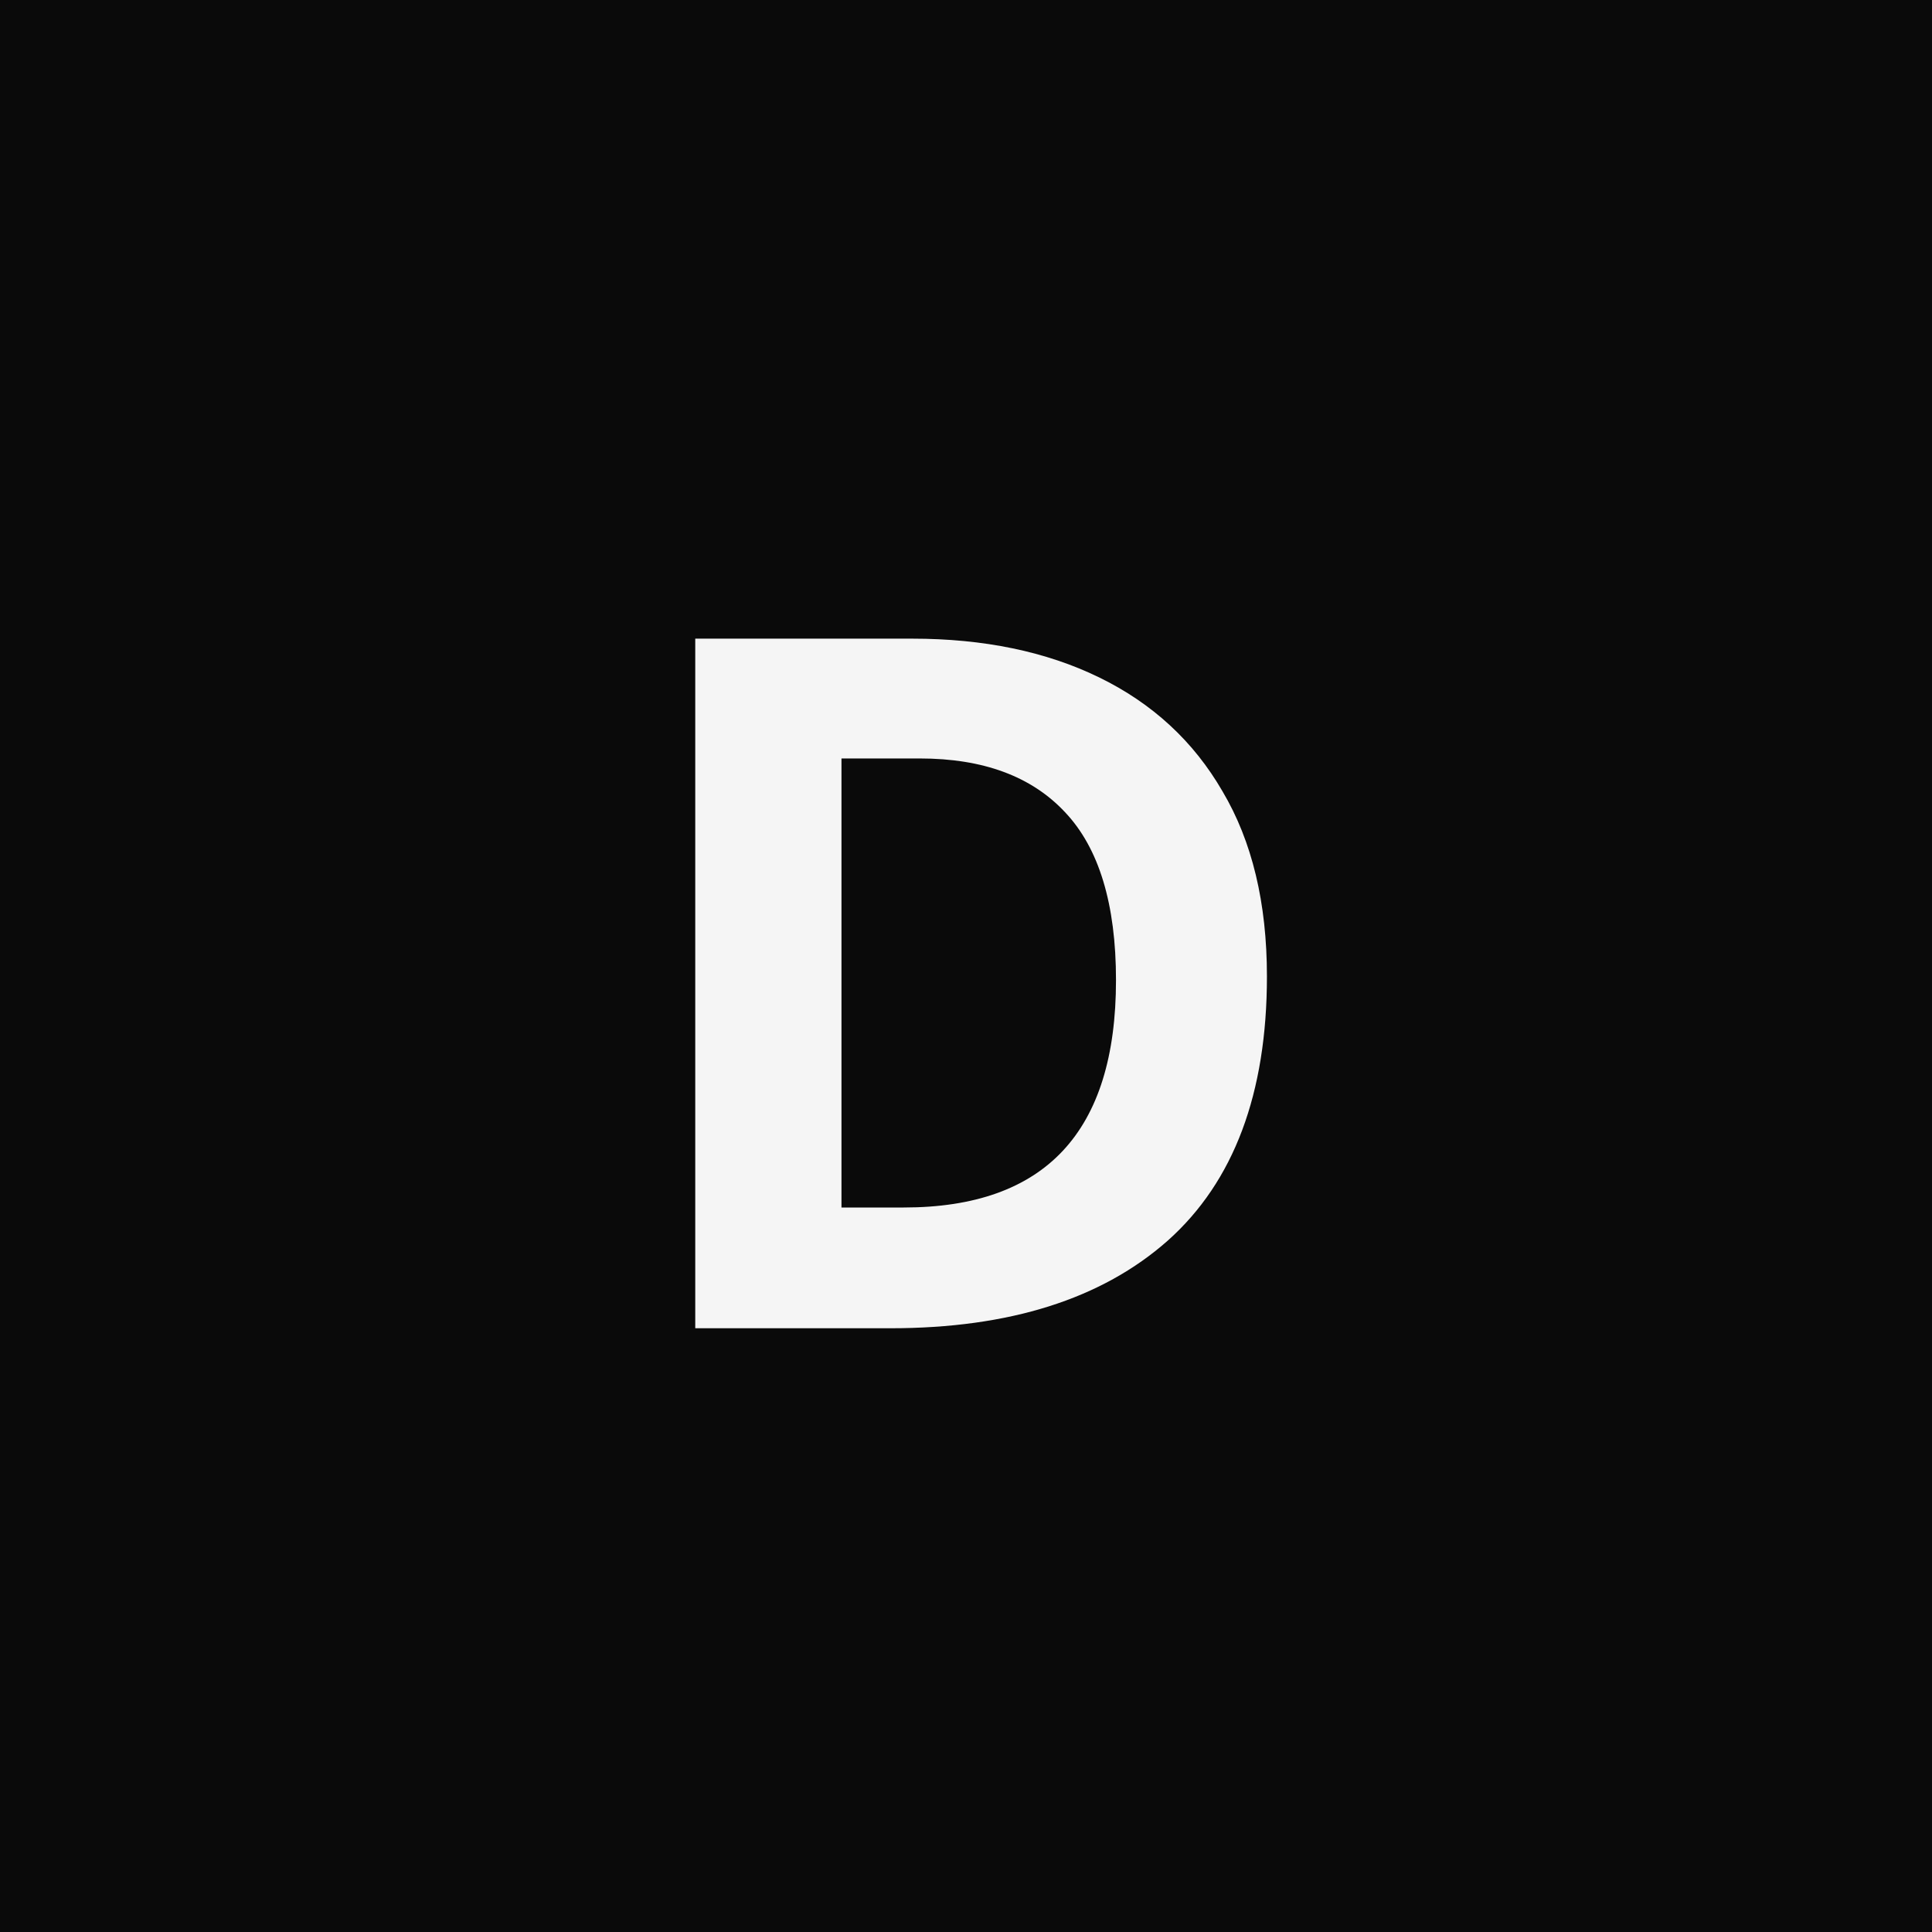
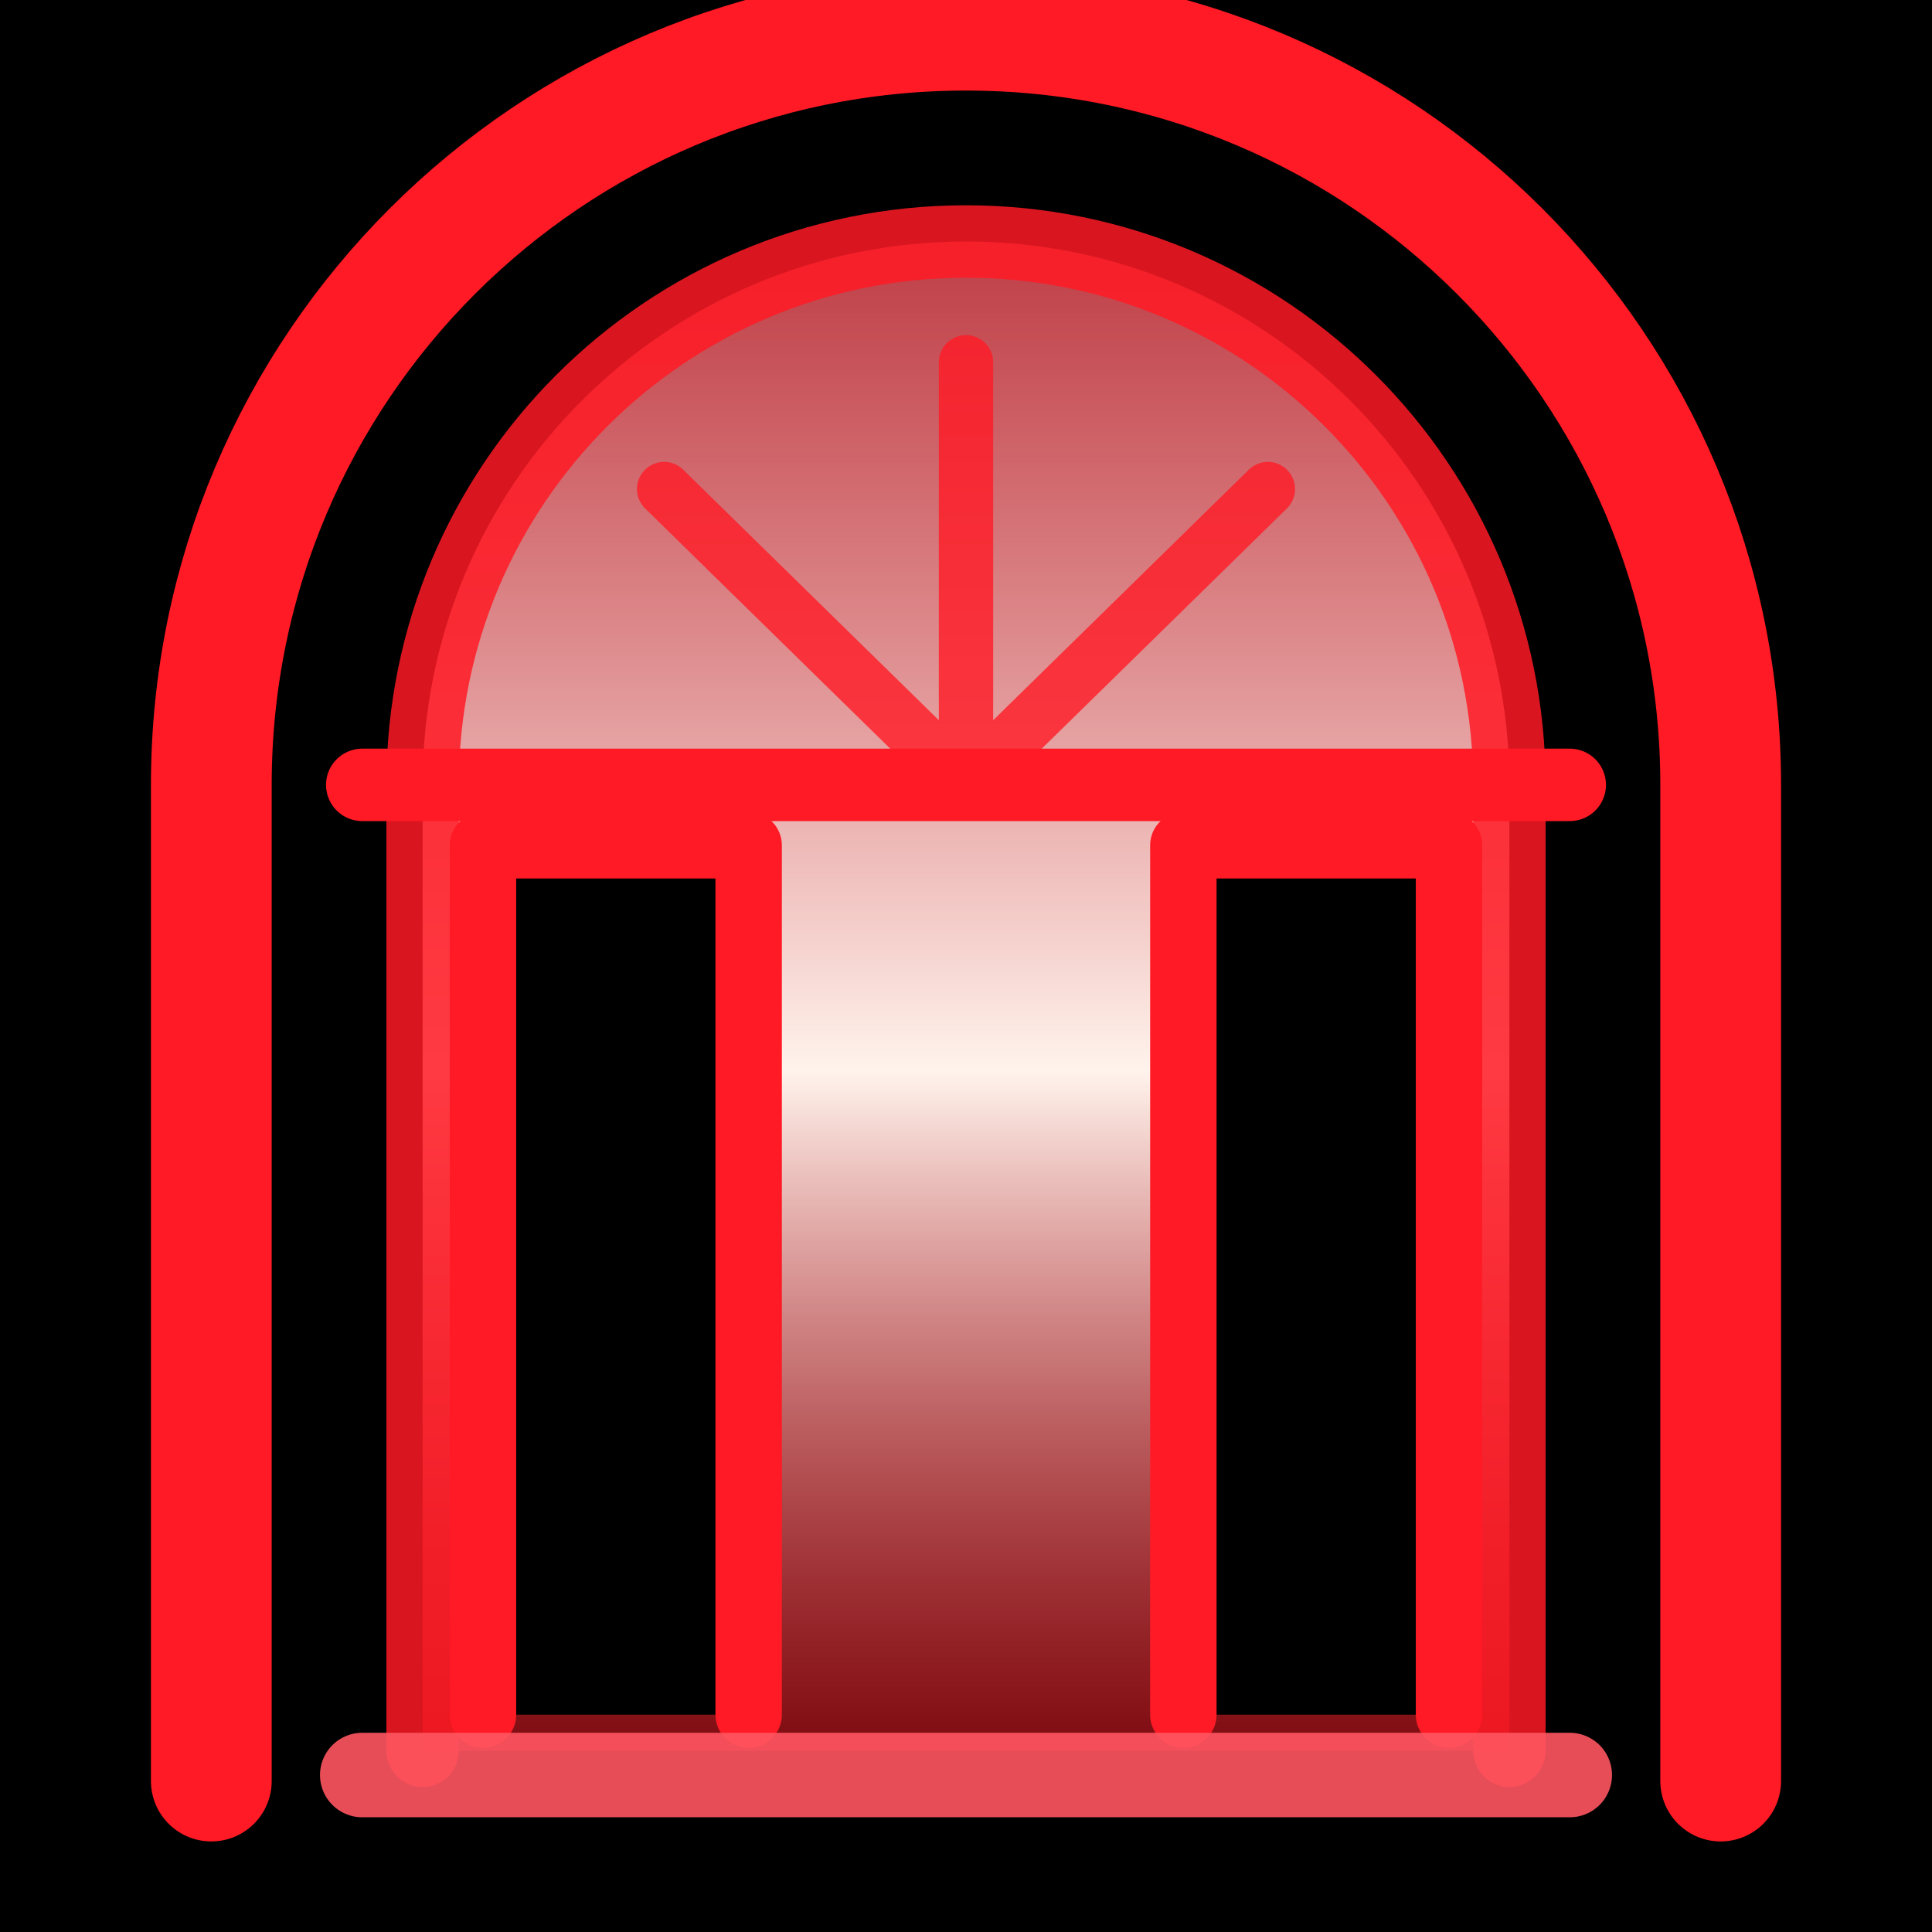
- <svg xmlns="http://www.w3.org/2000/svg" viewBox="0 0 32 32">
-   <rect width="32" height="32" fill="#0a0a0a" />
-   <text x="16" y="22" text-anchor="middle" fill="#f5f5f5" font-family="sans-serif" font-size="16" font-weight="700">D</text>
+ <svg xmlns="http://www.w3.org/2000/svg" viewBox="0 0 32 32" width="32" height="32">
+   <defs>
+     <linearGradient id="fv-light" x1="0" y1="1" x2="0" y2="0">
+       <stop offset="0" stop-color="#ff1a25" stop-opacity=".5" />
+       <stop offset=".45" stop-color="#fff3ec" />
+       <stop offset="1" stop-color="#ff5560" stop-opacity=".75" />
+     </linearGradient>
+     <clipPath id="fv-clip">
+       <path d="M7 29V13a9 9 0 0 1 18 0v16Z" />
+     </clipPath>
+   </defs>
+   <rect width="32" height="32" fill="#000" />
+   <g clip-path="url(#fv-clip)">
+     <rect x="7" y="4" width="18" height="25" fill="url(#fv-light)" />
+   </g>
+   <path d="M8 28.4V14h4.4v14.4Z" fill="#000" />
+   <path d="M24 28.4V14h-4.4v14.4Z" fill="#000" />
+   <g fill="none" stroke="#ff1a25" stroke-linecap="round" stroke-linejoin="round">
+     <path d="M3.5 29.5V13a12.5 12.5 0 0 1 25 0v16.5" stroke-width="2" />
+     <path d="M7 29V13a9 9 0 0 1 18 0v16" stroke-width="1.2" opacity=".85" />
+     <path d="M6 13h20" stroke-width="1.2" />
+     <path d="M8 28.4V14h4.4v14.4M24 28.4V14h-4.4v14.4" stroke-width="1.1" />
+     <g stroke-width=".9" opacity=".8">
+       <path d="M16 13V6M16 13l5-4.9M16 13l-5-4.9" />
+     </g>
+   </g>
+   <path d="M6 29.4h20" stroke="#ff5560" stroke-width="1.4" stroke-linecap="round" opacity=".9" />
</svg>
